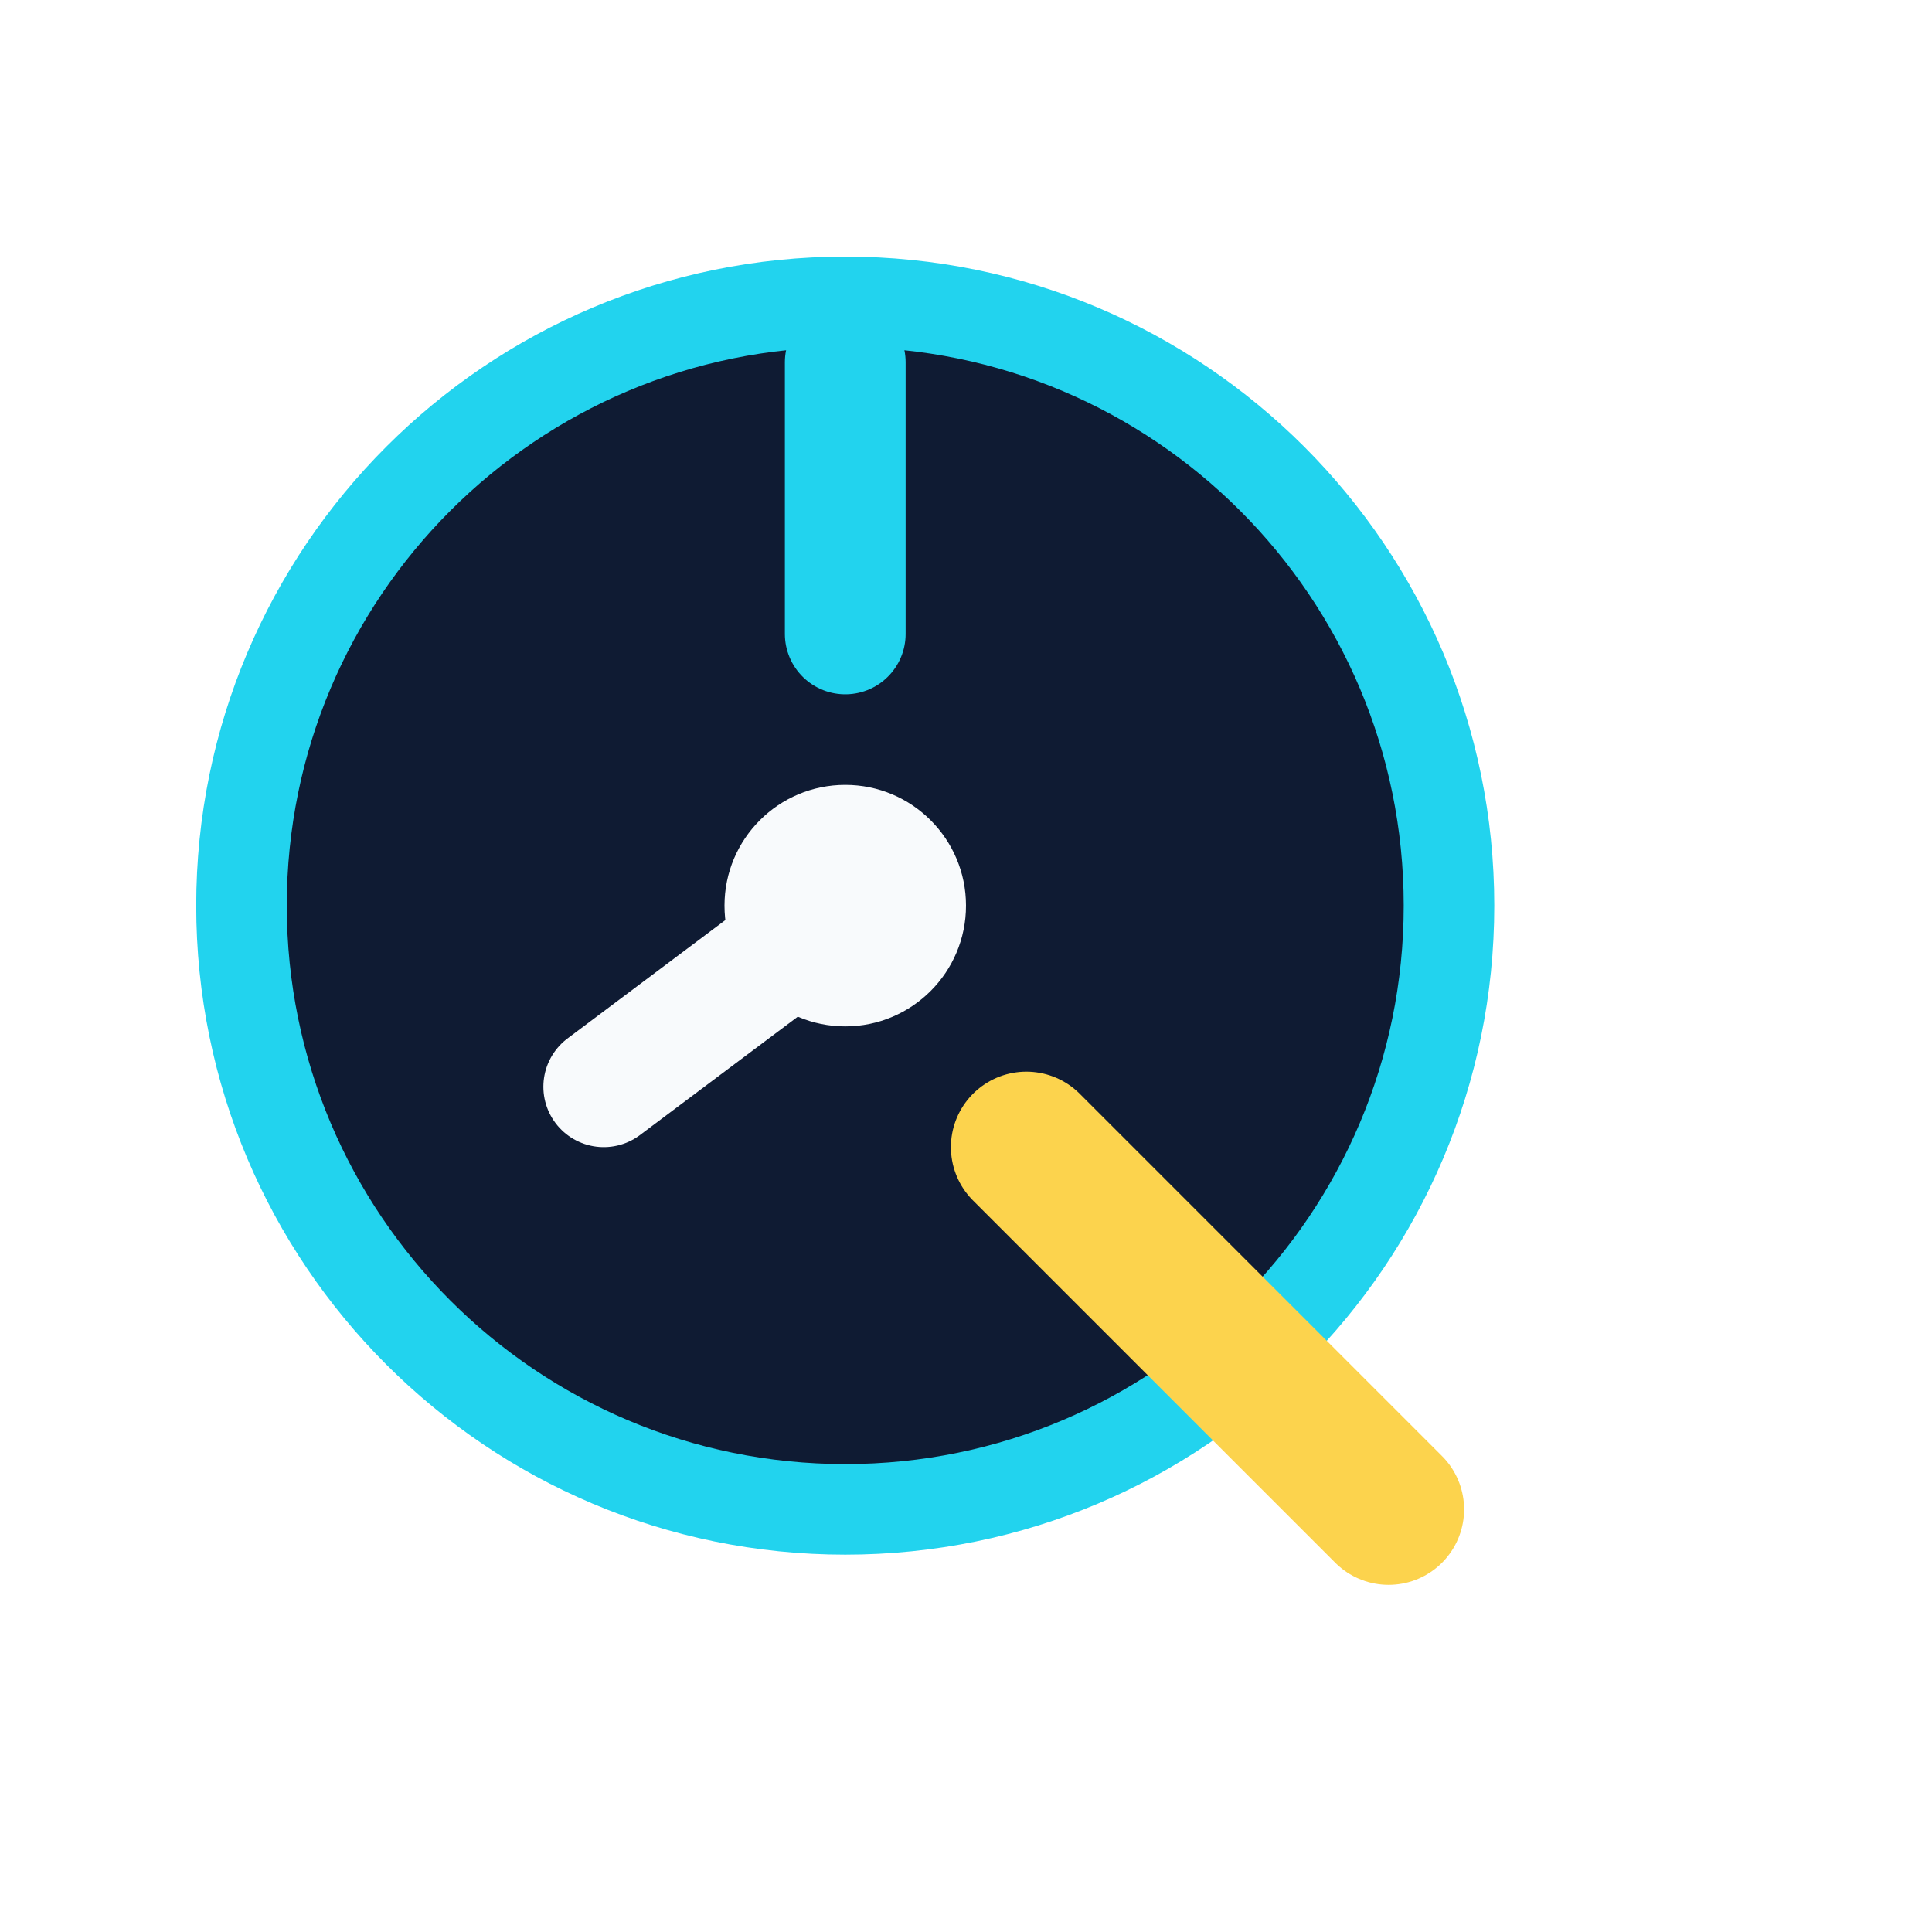
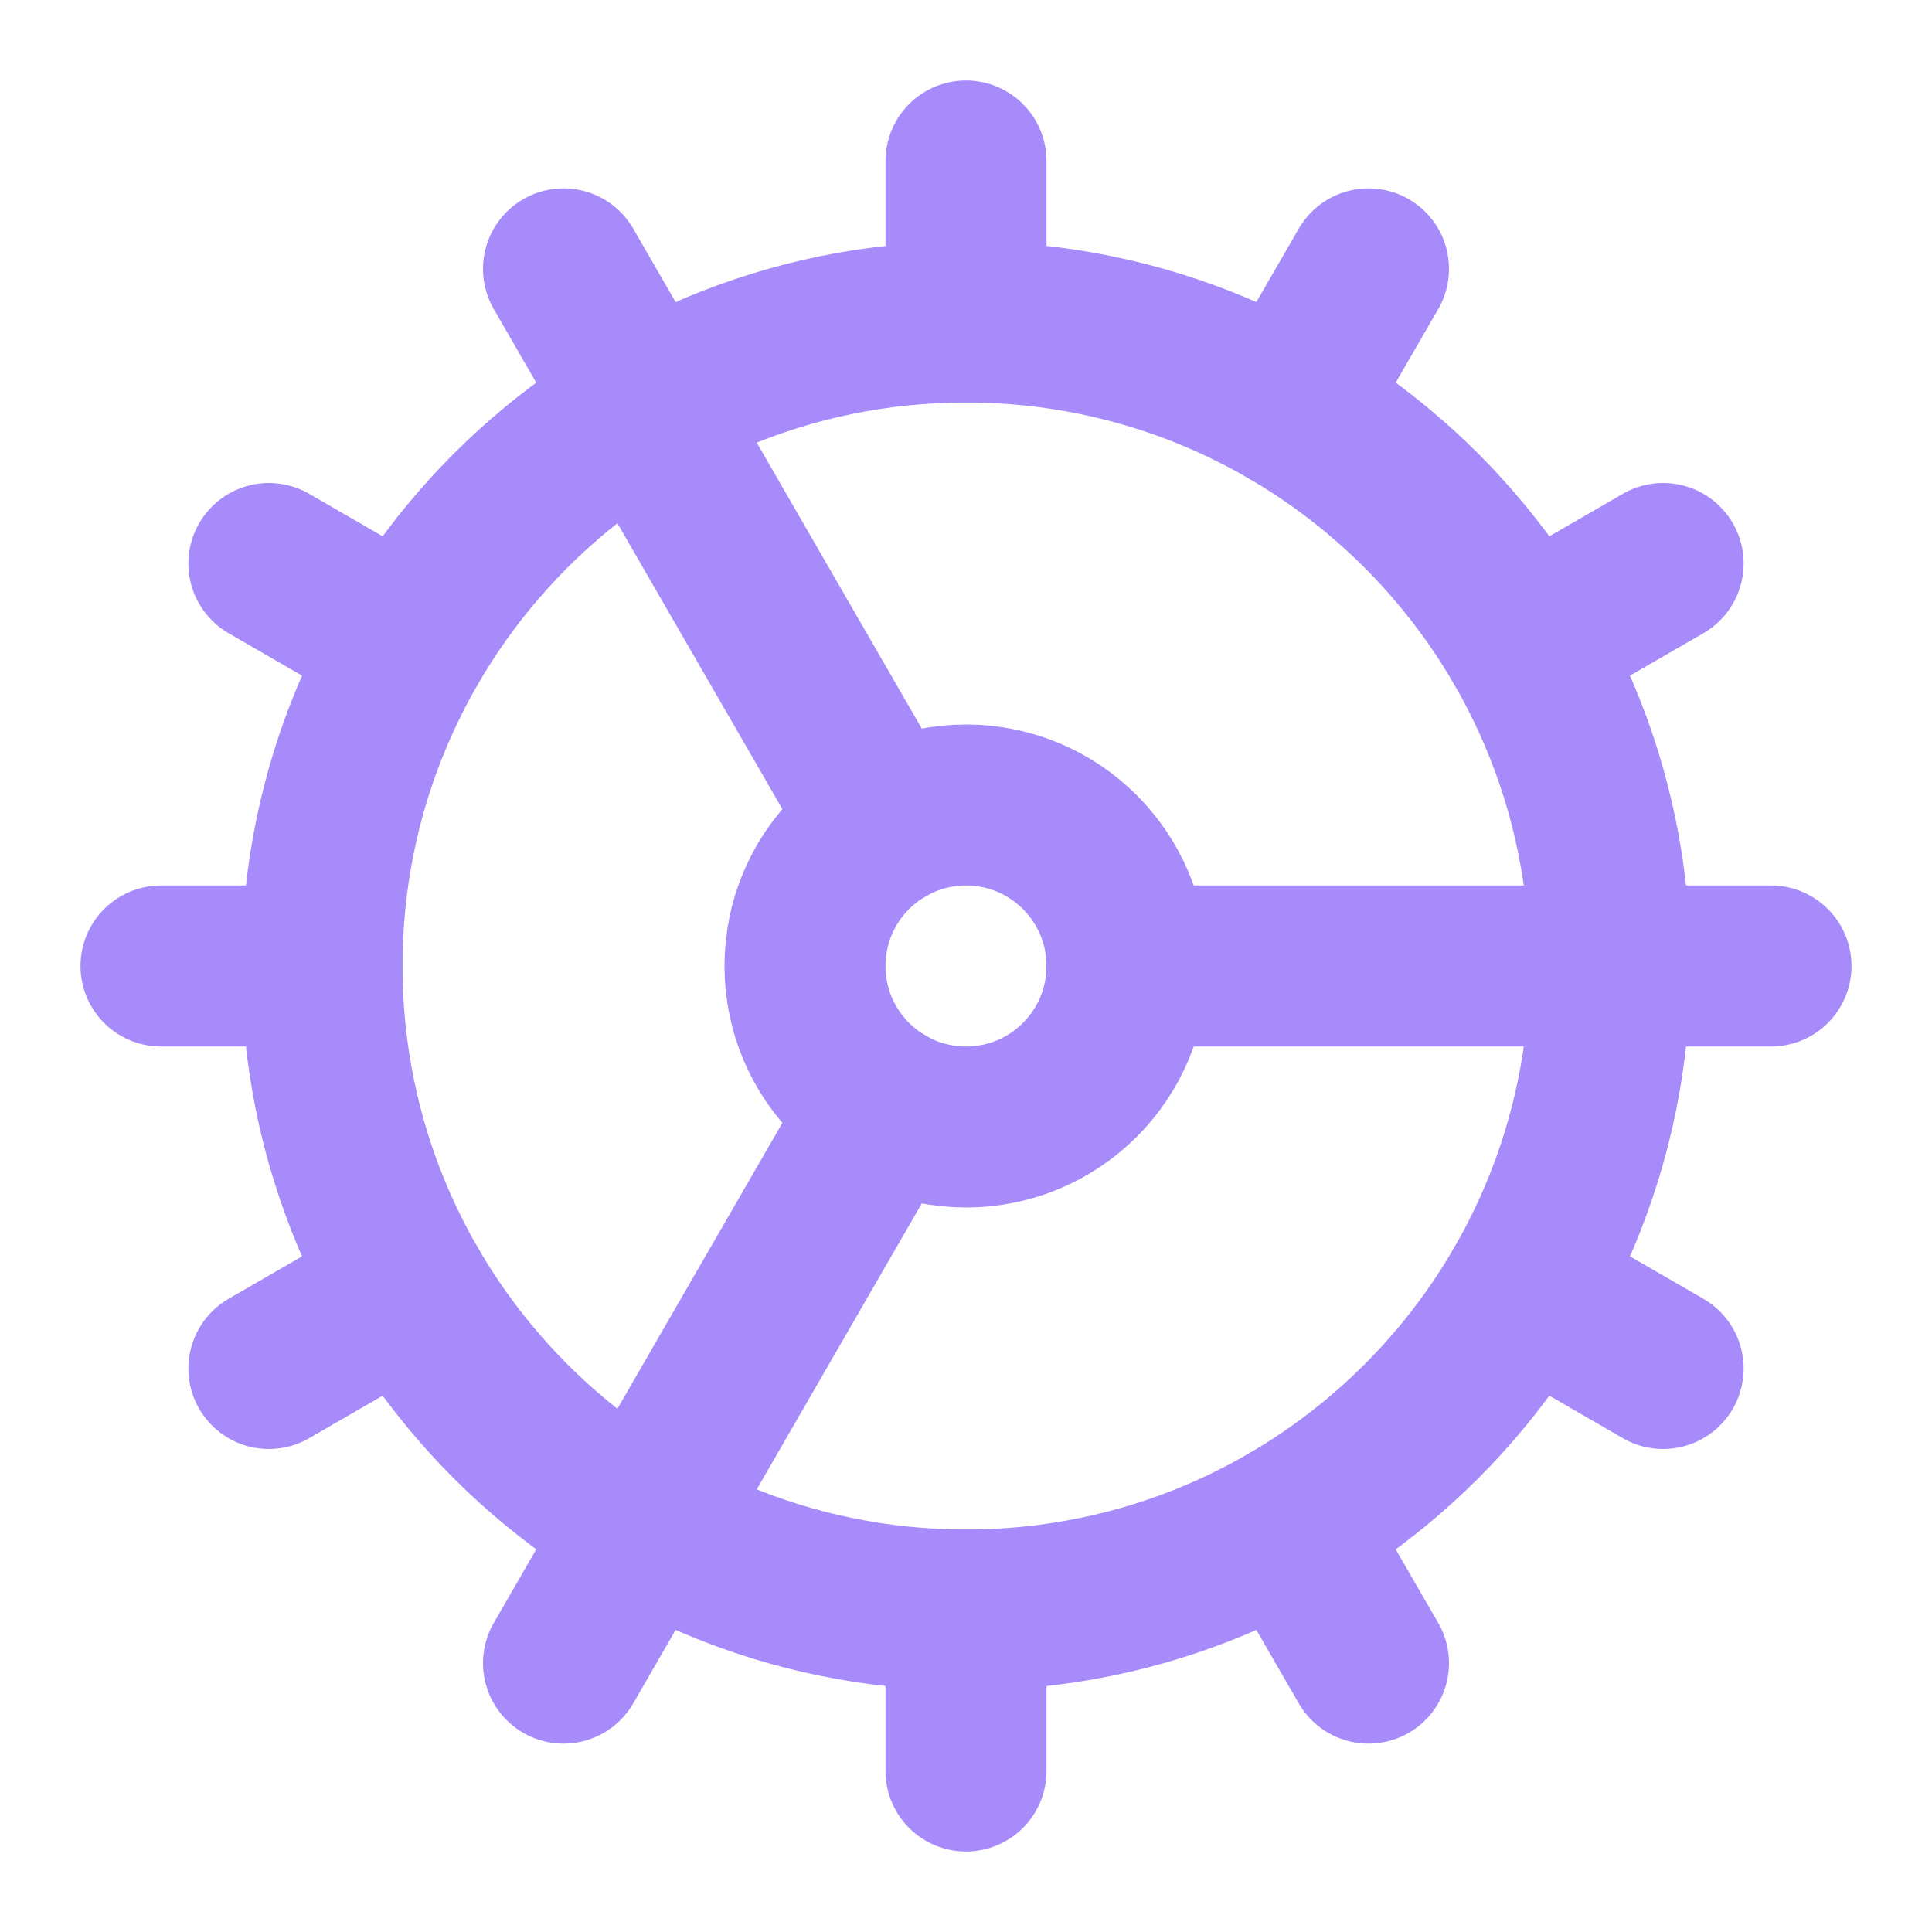
- <svg xmlns="http://www.w3.org/2000/svg" viewBox="0 0 64 64" role="img" aria-label="Croniq Q dial E">
-   <circle cx="28" cy="30" r="20" fill="#0f1b33" stroke="#22d3ee" stroke-width="3" />
-   <path d="M34 38l12 12" stroke="#fcd34d" stroke-width="5" stroke-linecap="round" />
-   <path d="M28 12v9" stroke="#22d3ee" stroke-width="4" stroke-linecap="round" />
-   <path d="M28 30l-8 6" stroke="#f8fafc" stroke-width="4" stroke-linecap="round" />
-   <circle cx="28" cy="30" r="4" fill="#f8fafc" />
+ <svg xmlns="http://www.w3.org/2000/svg" viewBox="0 0 24 24" role="img" aria-label="Croniq cog">
+   <g fill="none" stroke="#a78bfa" stroke-linecap="round" stroke-linejoin="round" stroke-width="2">
+     <path d="M11 10.27L7 3.34m4 10.39l-4 6.93M12 22v-2m0-18v2m2 8h8m-5 8.66l-1-1.73m1-15.59l-1 1.73M2 12h2m16.66 5l-1.73-1m1.73-9l-1.73 1M3.34 17l1.73-1M3.34 7l1.73 1" />
+     <circle cx="12" cy="12" r="2" />
+     <circle cx="12" cy="12" r="8" />
+   </g>
</svg>
